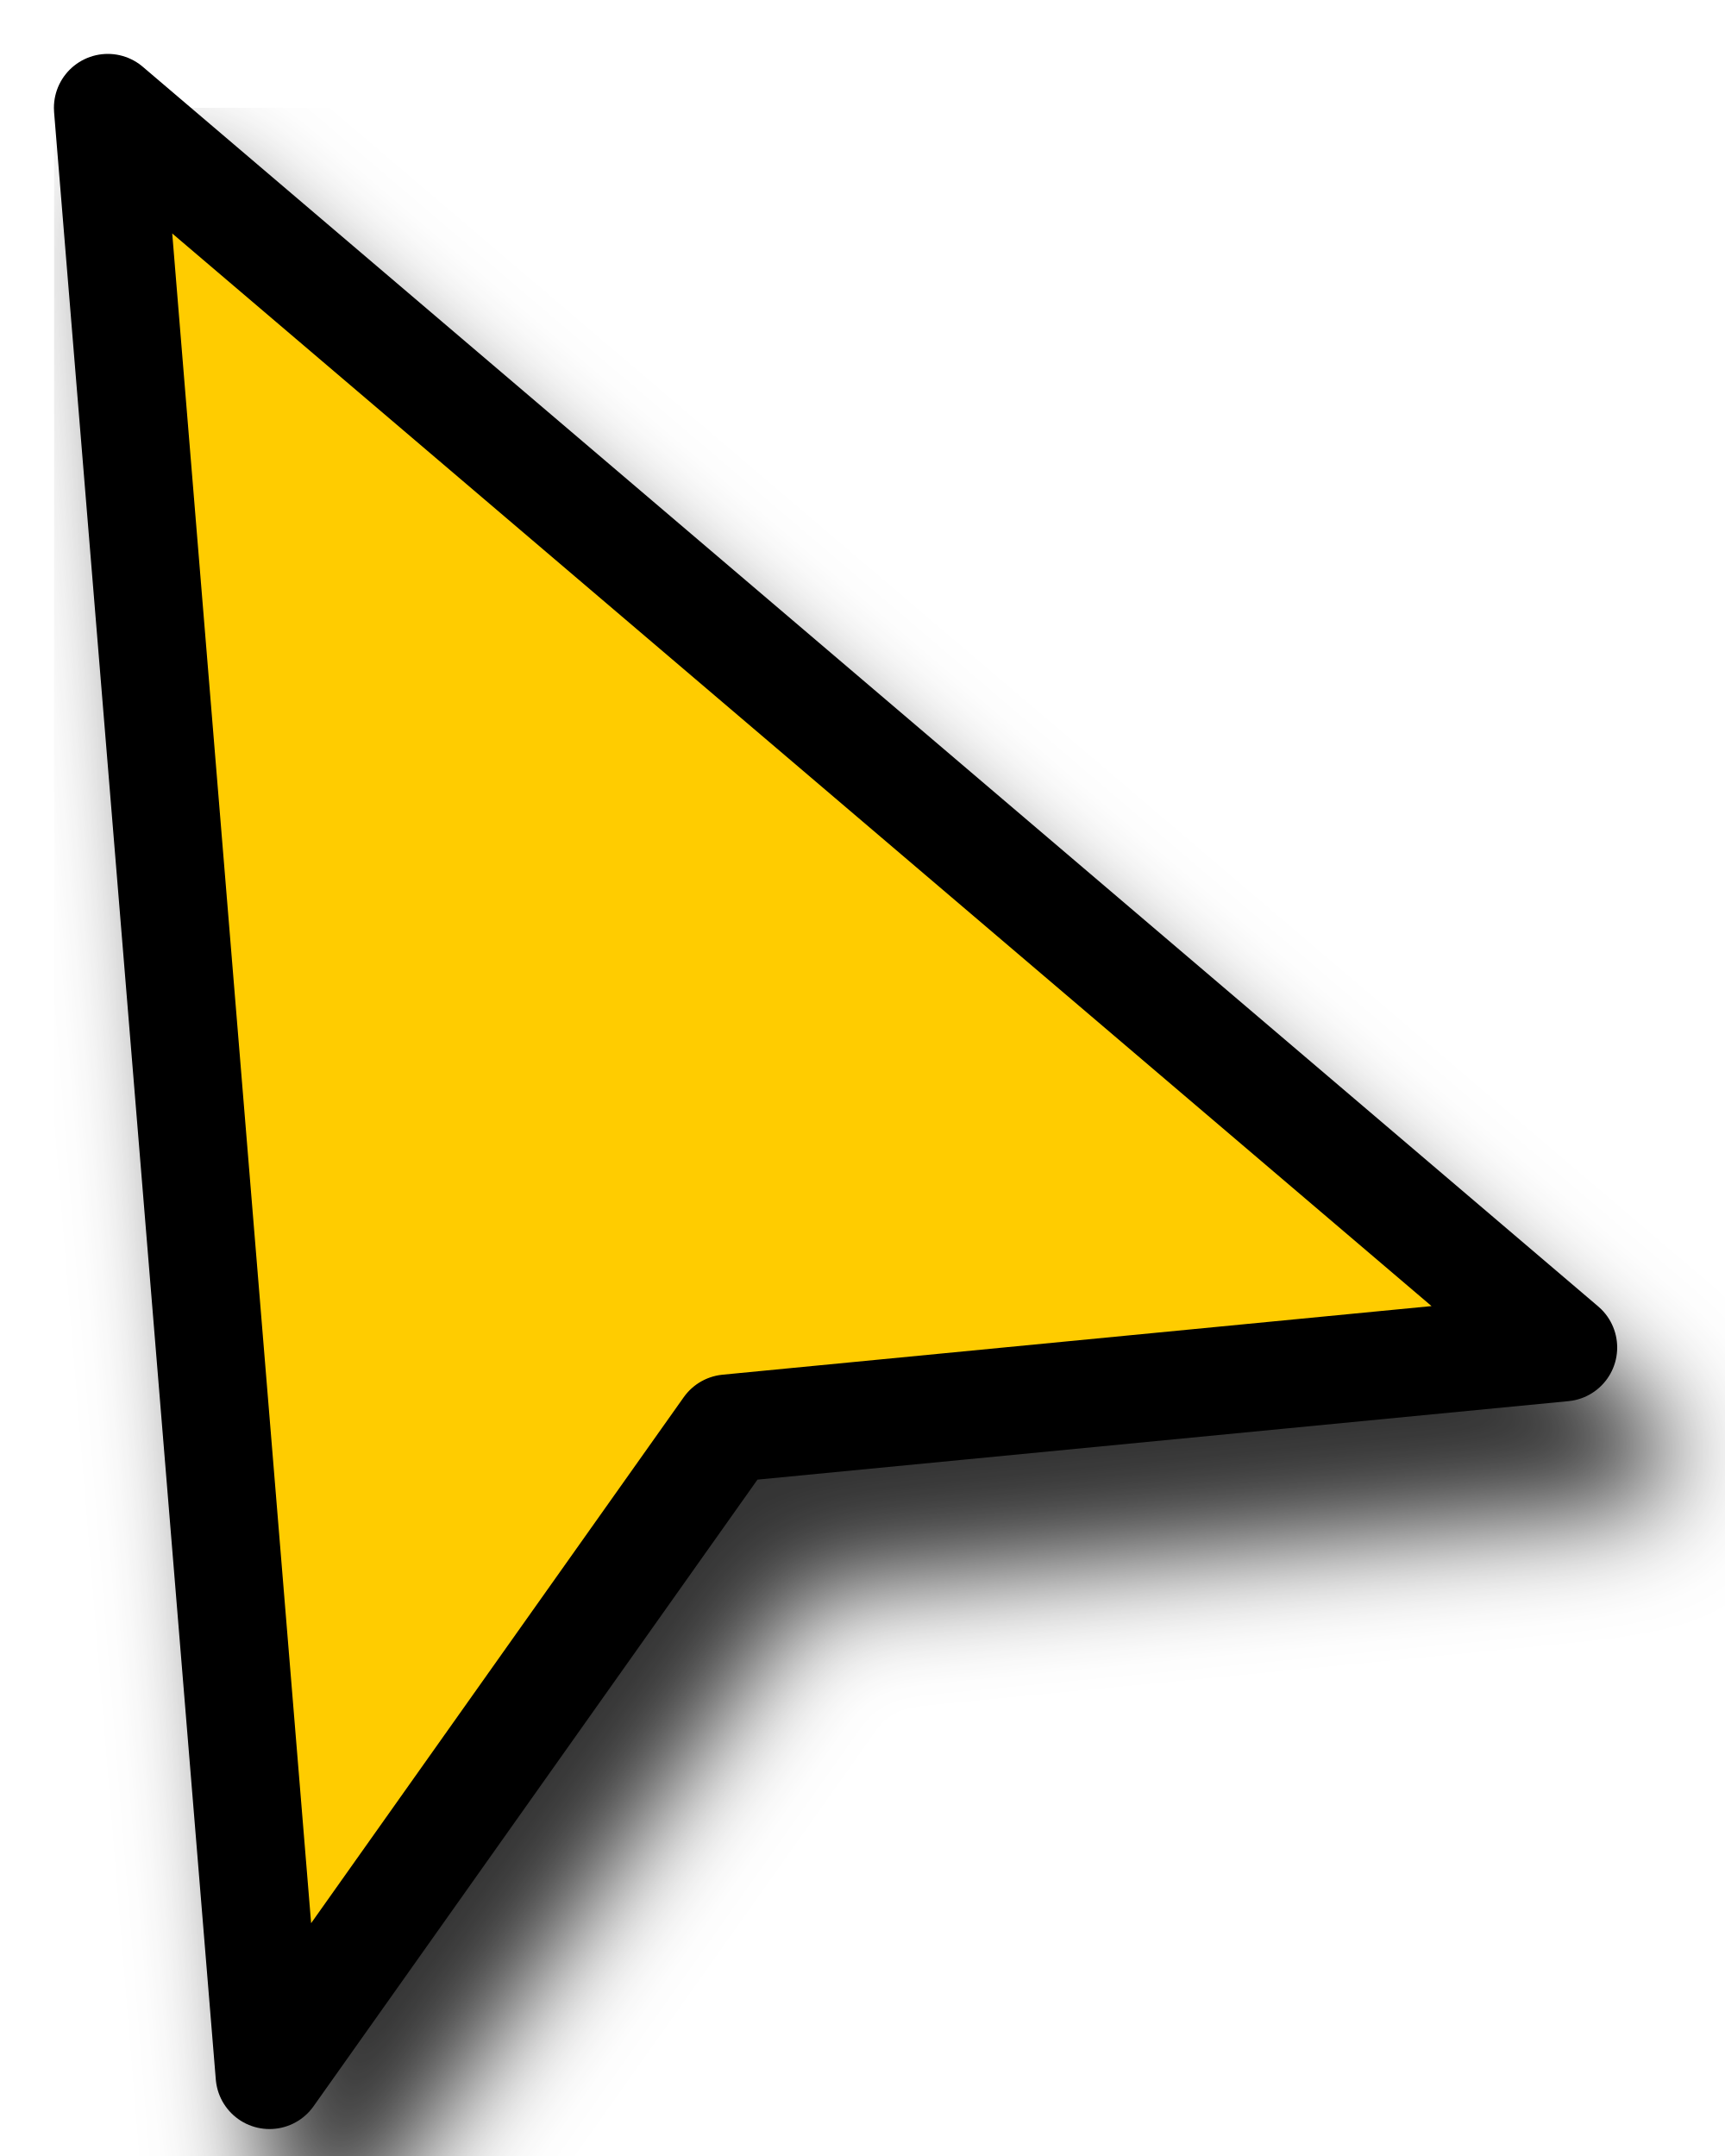
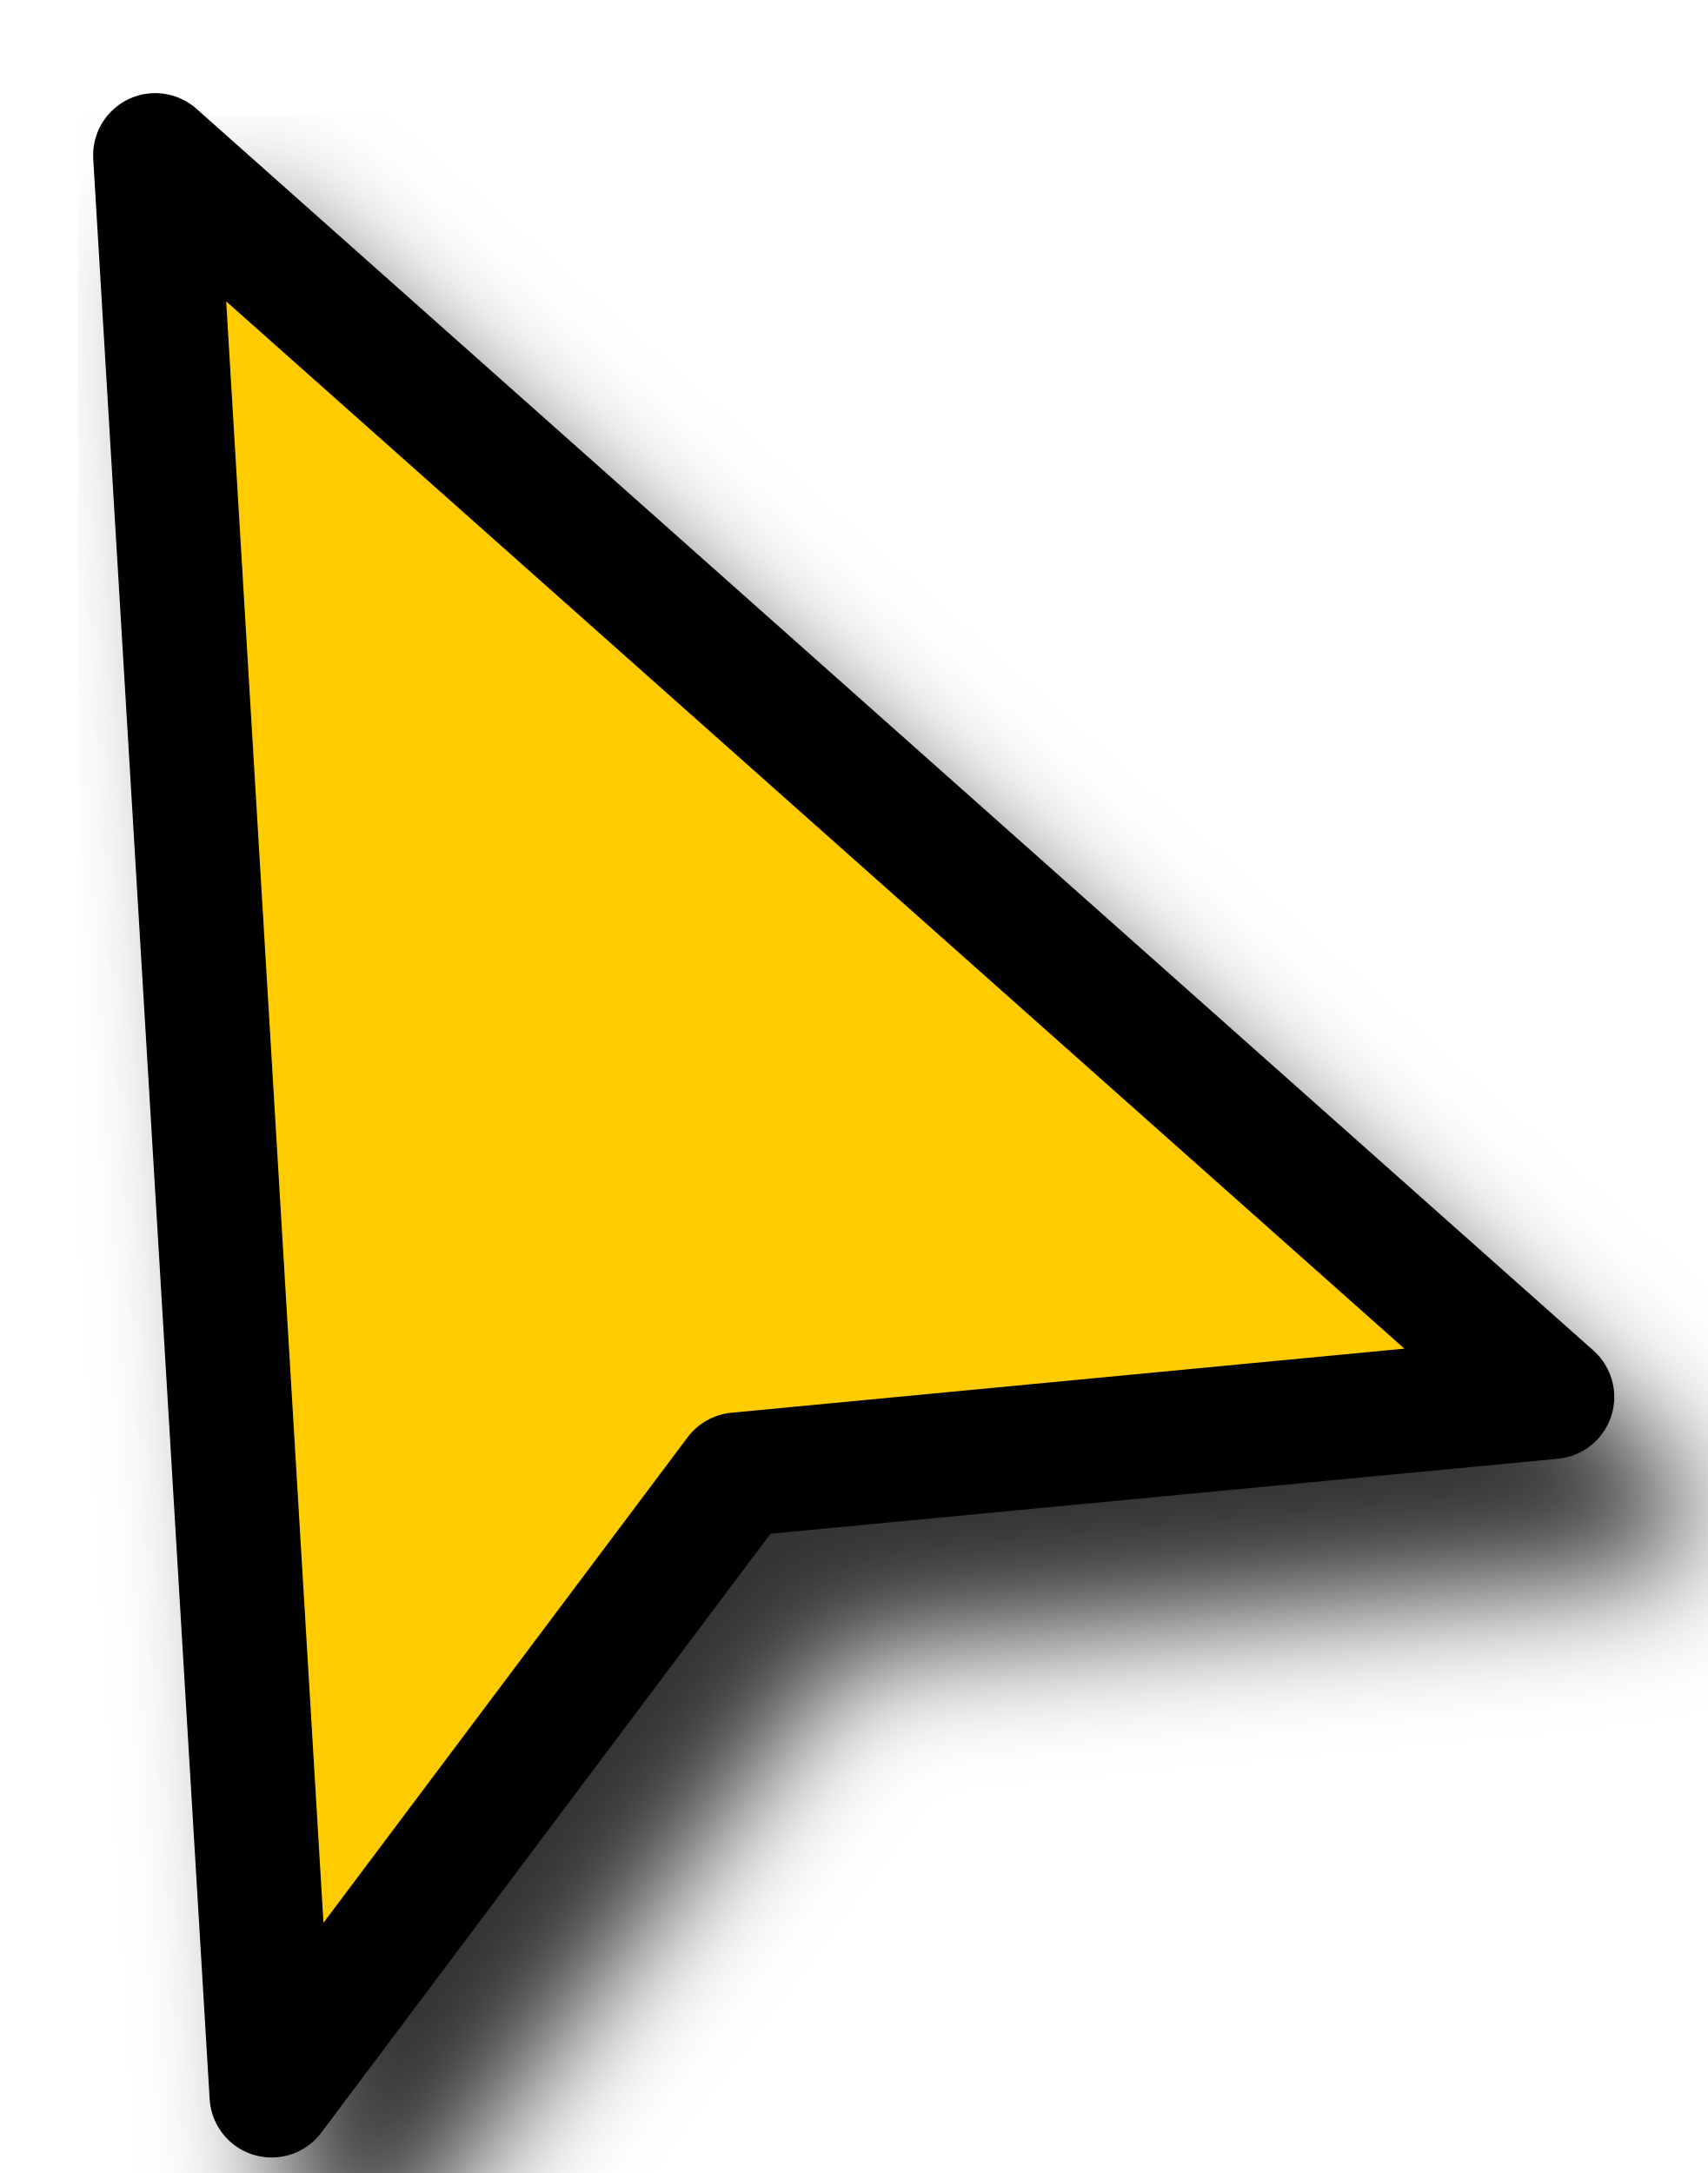
- <svg xmlns="http://www.w3.org/2000/svg" width="32" height="40" viewBox="0 0 32 40" fill="none">
+ <svg xmlns="http://www.w3.org/2000/svg" width="22" height="28" viewBox="0 0 22 28" fill="none">
  <defs>
    <filter id="shadow" x="-20%" y="-20%" width="140%" height="140%">
-       <feDropShadow dx="1" dy="2" stdDeviation="1" flood-color="#000000" flood-opacity="0.8" />
+       <feDropShadow dx="1" dy="1.5" stdDeviation="0.8" flood-color="#000000" flood-opacity="0.8" />
    </filter>
  </defs>
-   <path d="M 2 2 L 29 25 L 13.5 26.5 L 5 38.5 Z" fill="#FFCC00" stroke="#000000" stroke-width="2" stroke-linejoin="round" stroke-linecap="round" filter="url(#shadow)" />
+   <path d="M 2 2 L 20 18 L 9.5 19 L 3.5 27 Z" fill="#FFCC00" stroke="#000000" stroke-width="1.6" stroke-linejoin="round" stroke-linecap="round" filter="url(#shadow)" />
</svg>
